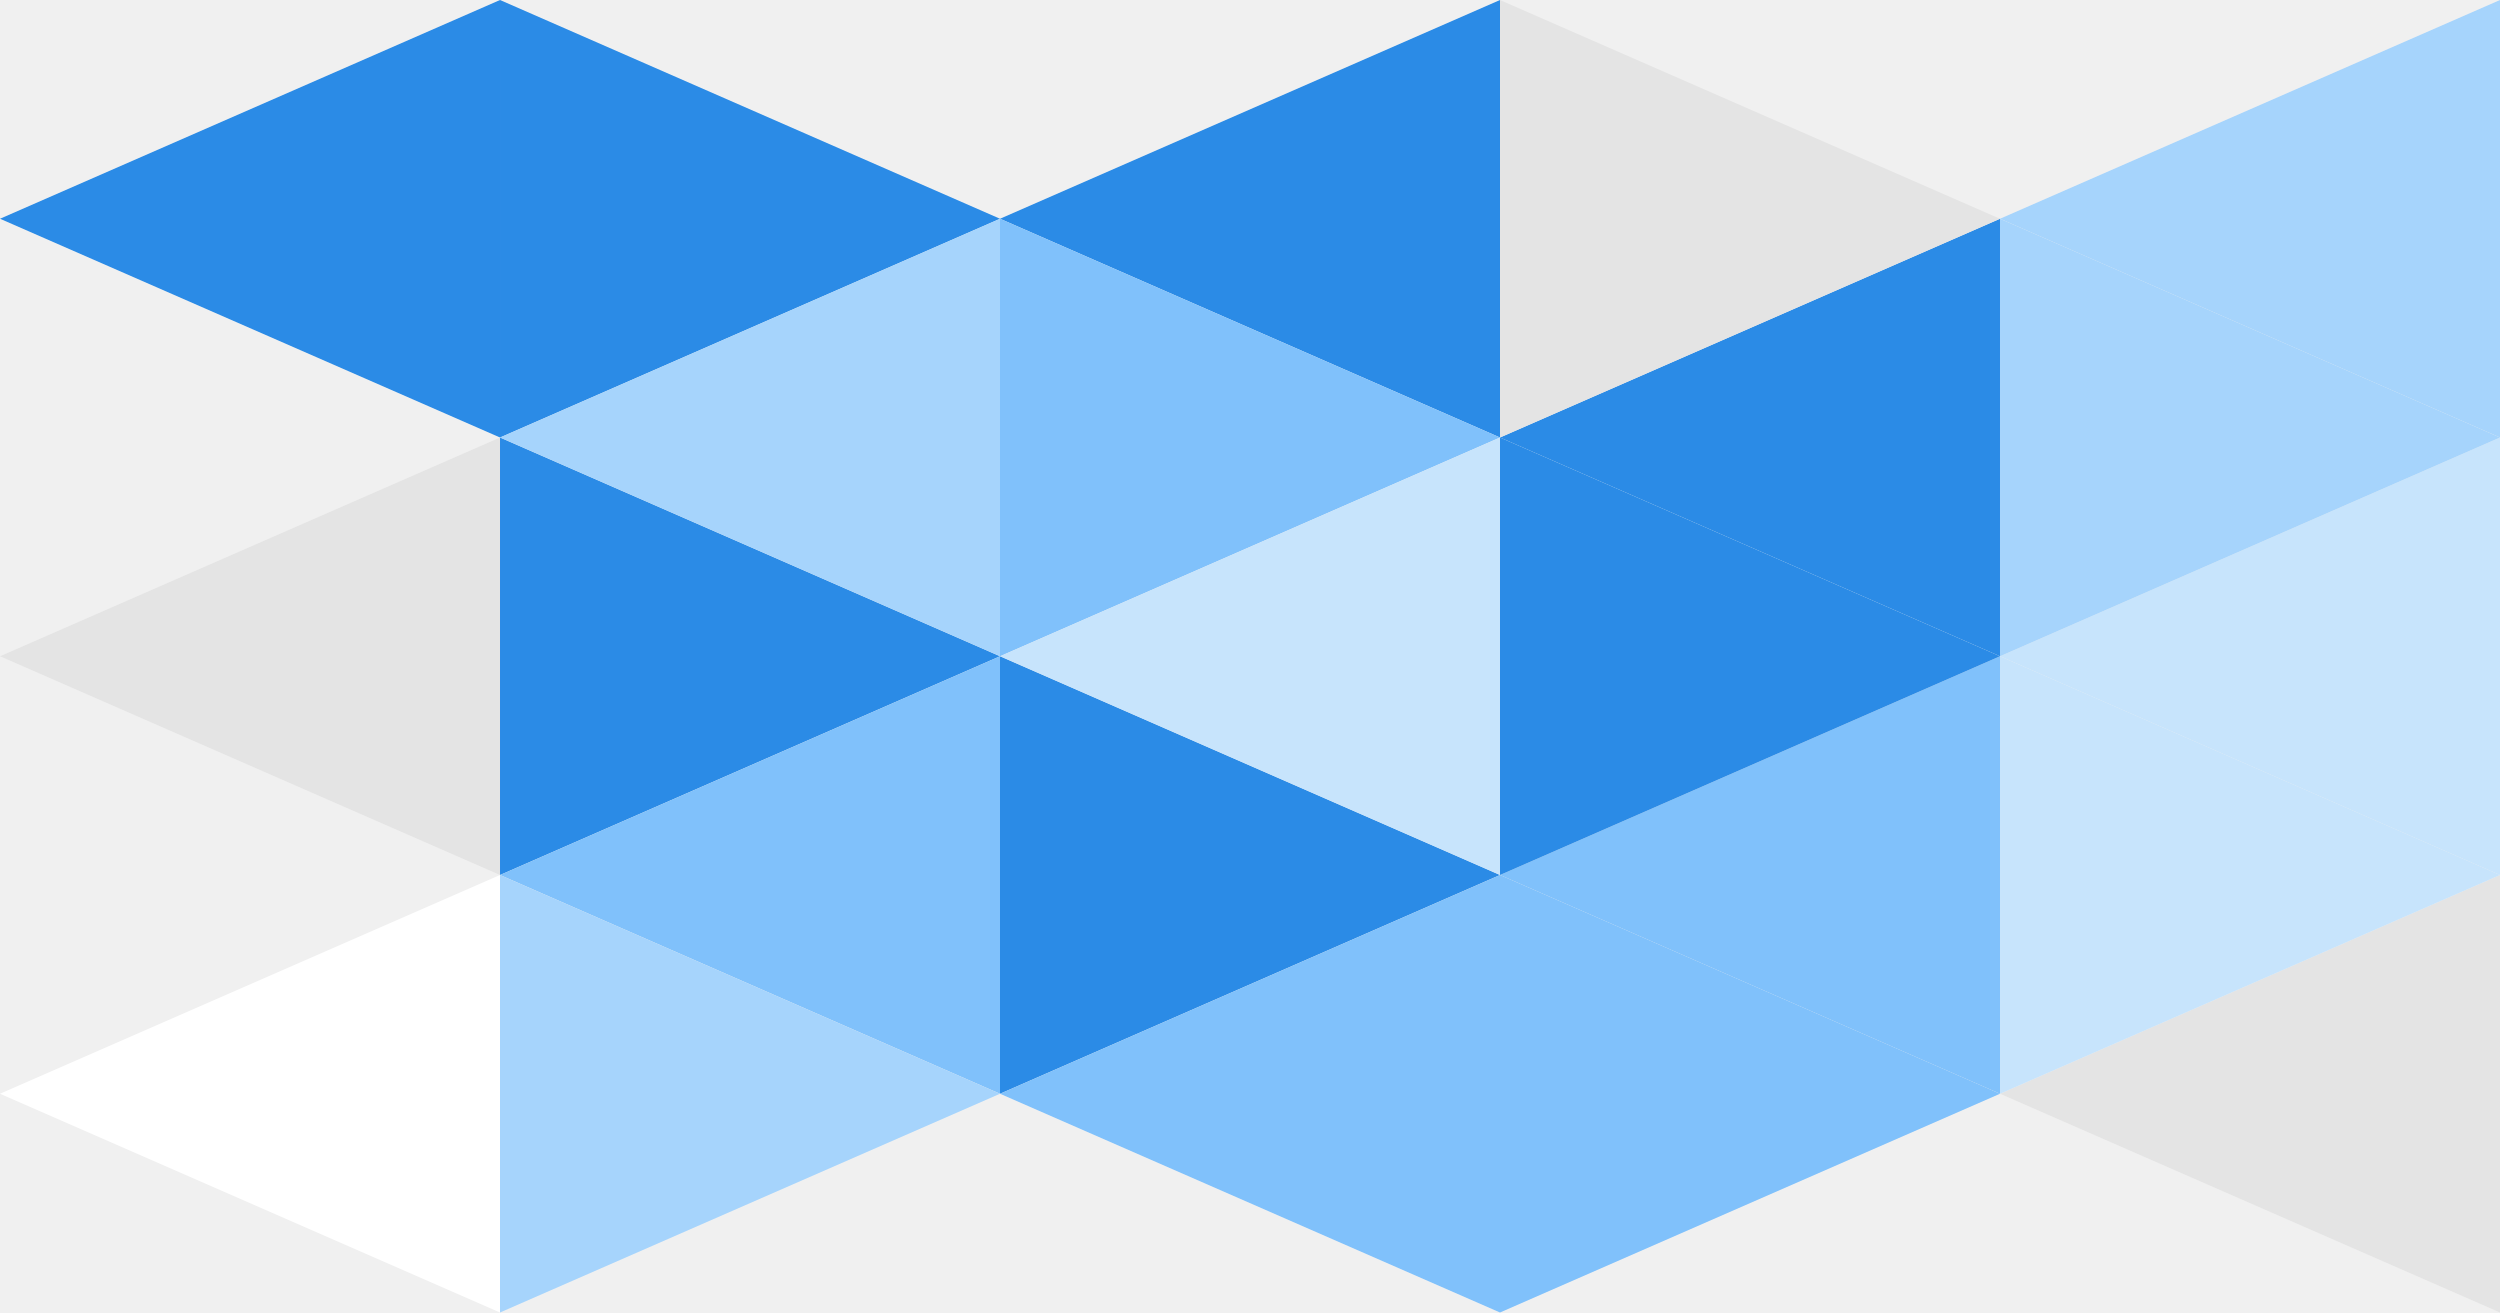
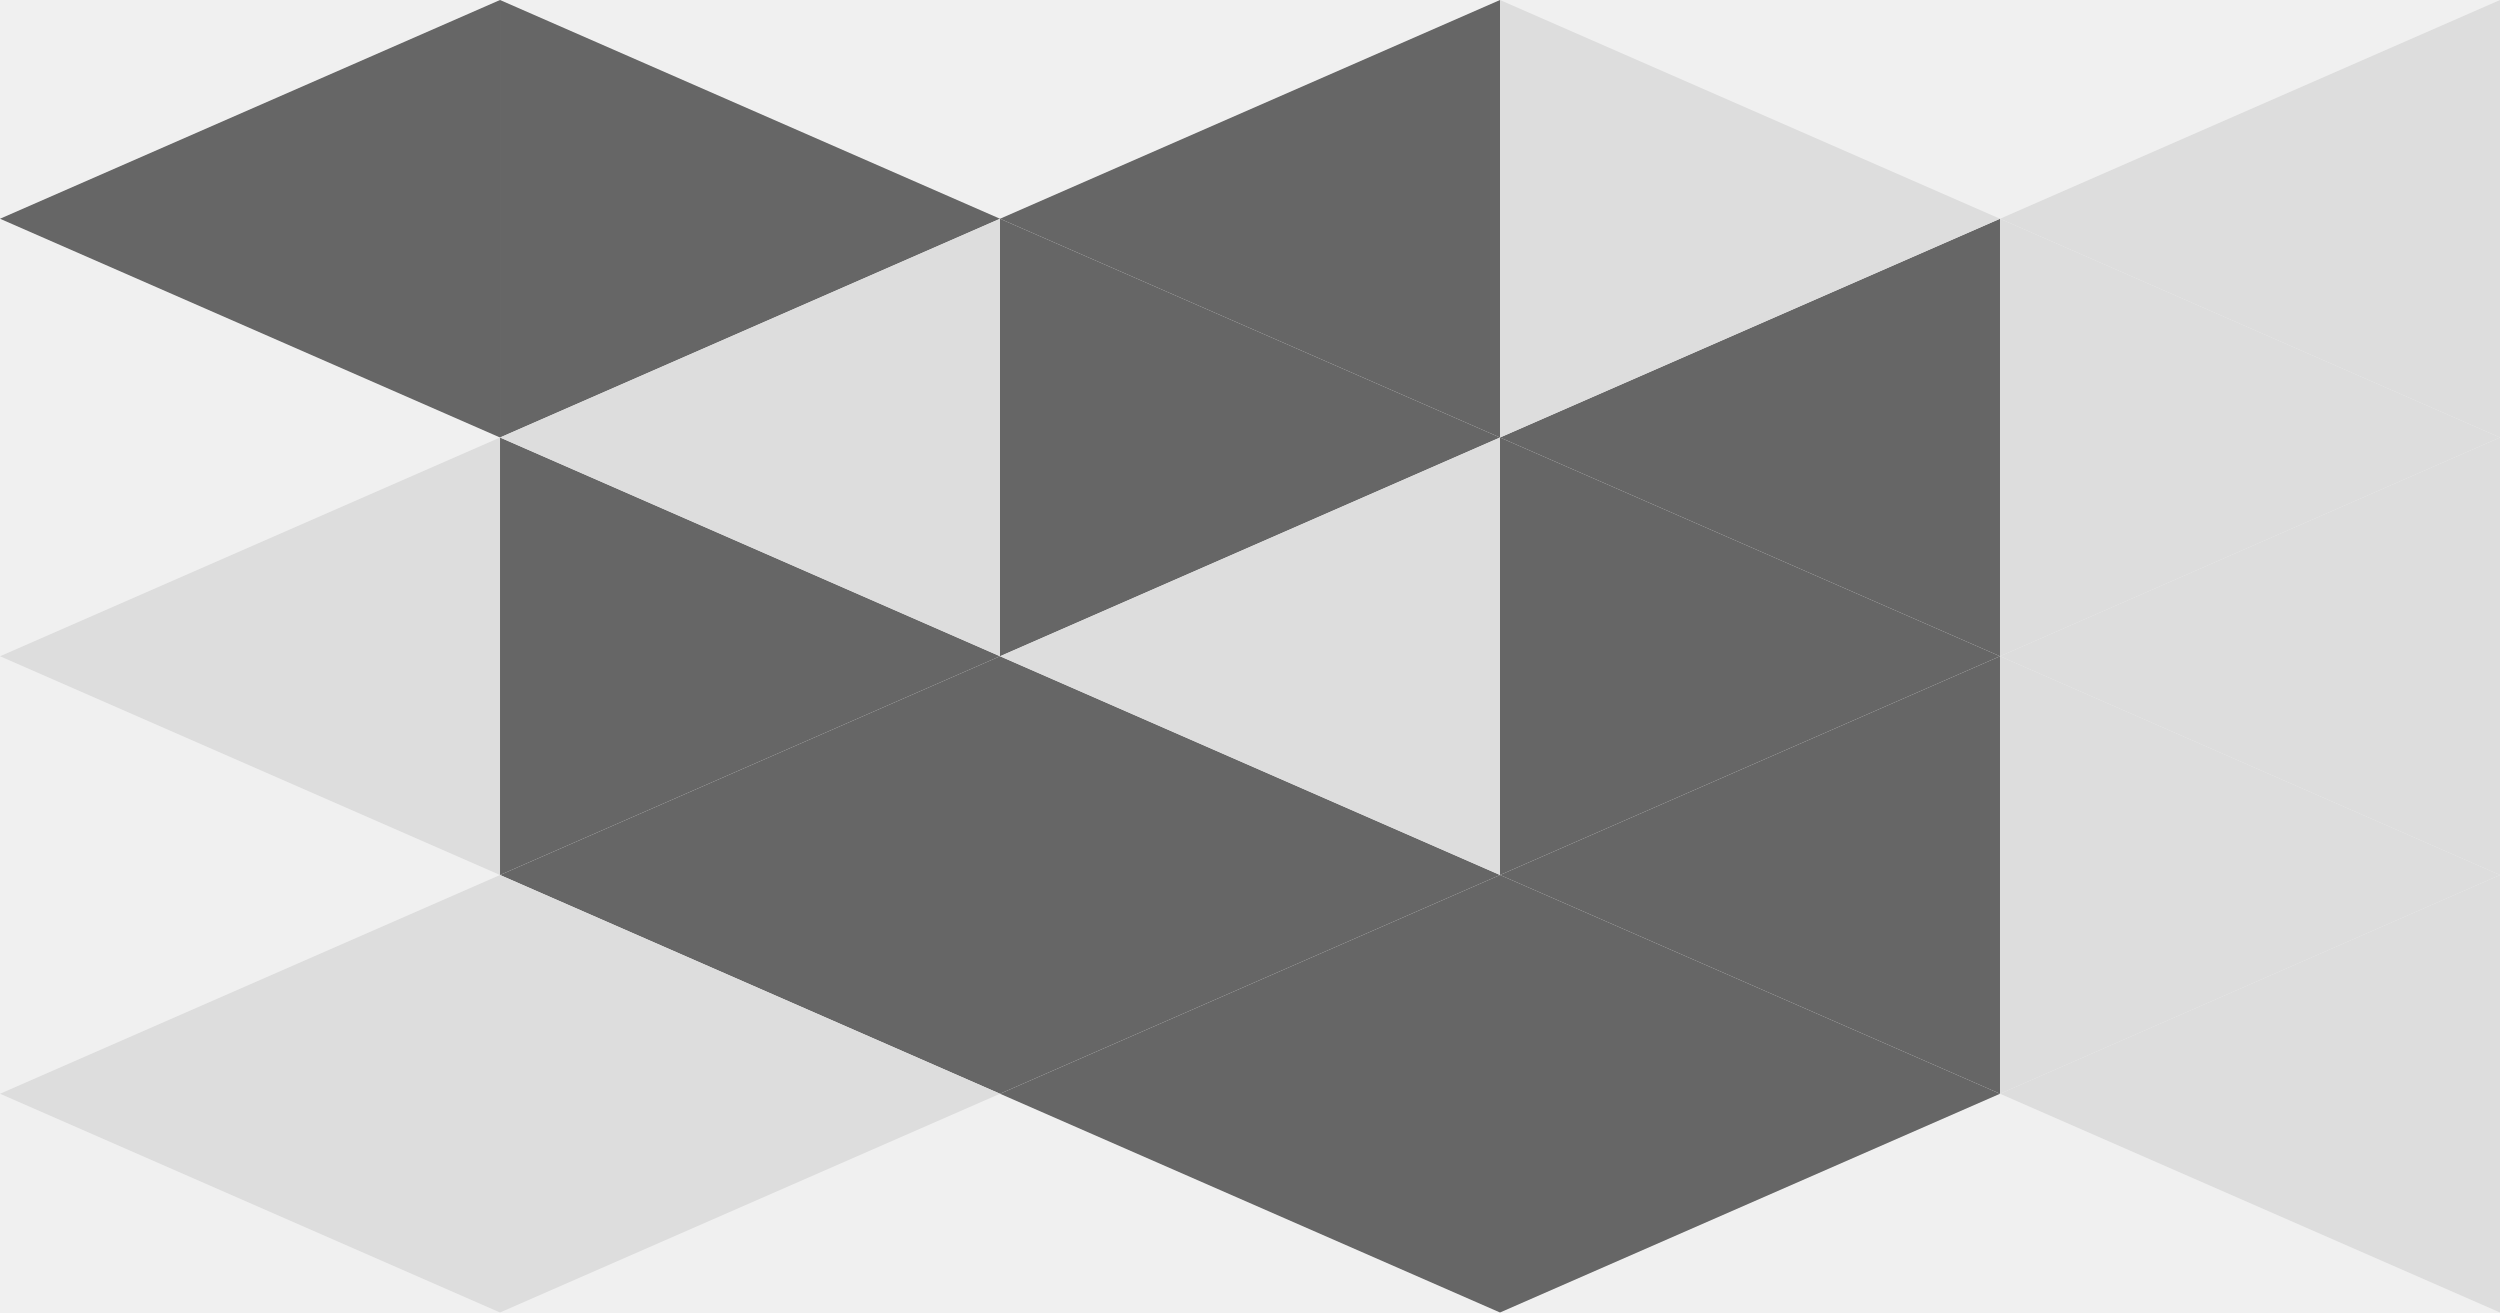
<svg xmlns="http://www.w3.org/2000/svg" viewBox="0 0 457.143 240" preserveAspectRatio="xMidYMid meet">
-   <polygon fill="#A6D4FC" points="457.143,0 457.143,80 365.714,40" />
-   <polygon fill="#C7E4FC" points="457.143,80 457.143,160 365.714,120" />
-   <polygon fill="#E4E4E4" points="457.143,160 457.143,240 365.714,200" />
-   <polygon fill="#A6D4FC" points="365.714,40 365.714,120 457.143,80" />
-   <polygon fill="#2B8BE6" points="365.714,40 365.714,120 274.286,80" />
-   <polygon fill="#C7E4FC" points="365.714,120 365.714,200 457.143,160" />
-   <polygon fill="#80C1FB" points="365.714,120 365.714,200 274.286,160" />
-   <polygon fill="#E4E4E4" points="274.286,0 274.286,80 365.714,40" />
-   <polygon fill="#2B8BE6" points="274.286,80 274.286,160 365.714,120" />
-   <polygon fill="#80C1FB" points="274.286,160 274.286,240 365.714,200" />
-   <polygon fill="#2B8BE6" points="91.429,0 91.429,80 182.857,40" />
-   <polygon fill="#2B8BE6" points="274.286,0 274.286,80 182.857,40" />
-   <polygon fill="#2B8BE6" points="91.429,0 91.429,80 0,40" />
-   <polygon fill="#2B8BE6" points="91.429,80 91.429,160 182.857,120" />
-   <polygon fill="#2B8BE6" points="182.857,120 182.857,200 274.286,160" />
-   <polygon fill="#80C1FB" points="182.857,40 182.857,120 274.286,80" />
-   <polygon fill="#80C1FB" points="182.857,120 182.857,200 91.429,160" />
-   <polygon fill="#80C1FB" points="274.286,160 274.286,240 182.857,200" />
-   <polygon fill="#A6D4FC" points="91.429,160 91.429,240 182.857,200" />
-   <polygon fill="#A6D4FC" points="182.857,40 182.857,120 91.429,80" />
-   <polygon fill="#C7E4FC" points="274.286,80 274.286,160 182.857,120" />
-   <polygon fill="#E4E4E4" points="91.429,80 91.429,160 0,120" />
-   <polygon fill="#FFFFFF" points="91.429,160 91.429,240 0,200" />
+   <polygon fill="#DDDDDD" points="457.143,0 457.143,80 365.714,40" />
+   <polygon fill="#DDDDDD" points="457.143,80 457.143,160 365.714,120" />
+   <polygon fill="#DDDDDD" points="457.143,160 457.143,240 365.714,200" />
+   <polygon fill="#DDDDDD" points="365.714,40 365.714,120 457.143,80" />
+   <polygon fill="#666666" points="365.714,40 365.714,120 274.286,80" />
+   <polygon fill="#DDDDDD" points="365.714,120 365.714,200 457.143,160" />
+   <polygon fill="#666666" points="365.714,120 365.714,200 274.286,160" />
+   <polygon fill="#DDDDDD" points="274.286,0 274.286,80 365.714,40" />
+   <polygon fill="#666666" points="274.286,80 274.286,160 365.714,120" />
+   <polygon fill="#666666" points="274.286,160 274.286,240 365.714,200" />
+   <polygon fill="#666666" points="91.429,0 91.429,80 182.857,40" />
+   <polygon fill="#666666" points="274.286,0 274.286,80 182.857,40" />
+   <polygon fill="#666666" points="91.429,0 91.429,80 0,40" />
+   <polygon fill="#666666" points="91.429,80 91.429,160 182.857,120" />
+   <polygon fill="#666666" points="182.857,120 182.857,200 274.286,160" />
+   <polygon fill="#666666" points="182.857,40 182.857,120 274.286,80" />
+   <polygon fill="#666666" points="182.857,120 182.857,200 91.429,160" />
+   <polygon fill="#666666" points="274.286,160 274.286,240 182.857,200" />
+   <polygon fill="#DDDDDD" points="91.429,160 91.429,240 182.857,200" />
+   <polygon fill="#DDDDDD" points="182.857,40 182.857,120 91.429,80" />
+   <polygon fill="#DDDDDD" points="274.286,80 274.286,160 182.857,120" />
+   <polygon fill="#DDDDDD" points="91.429,80 91.429,160 0,120" />
+   <polygon fill="#DDDDDD" points="91.429,160 91.429,240 0,200" />
</svg>
